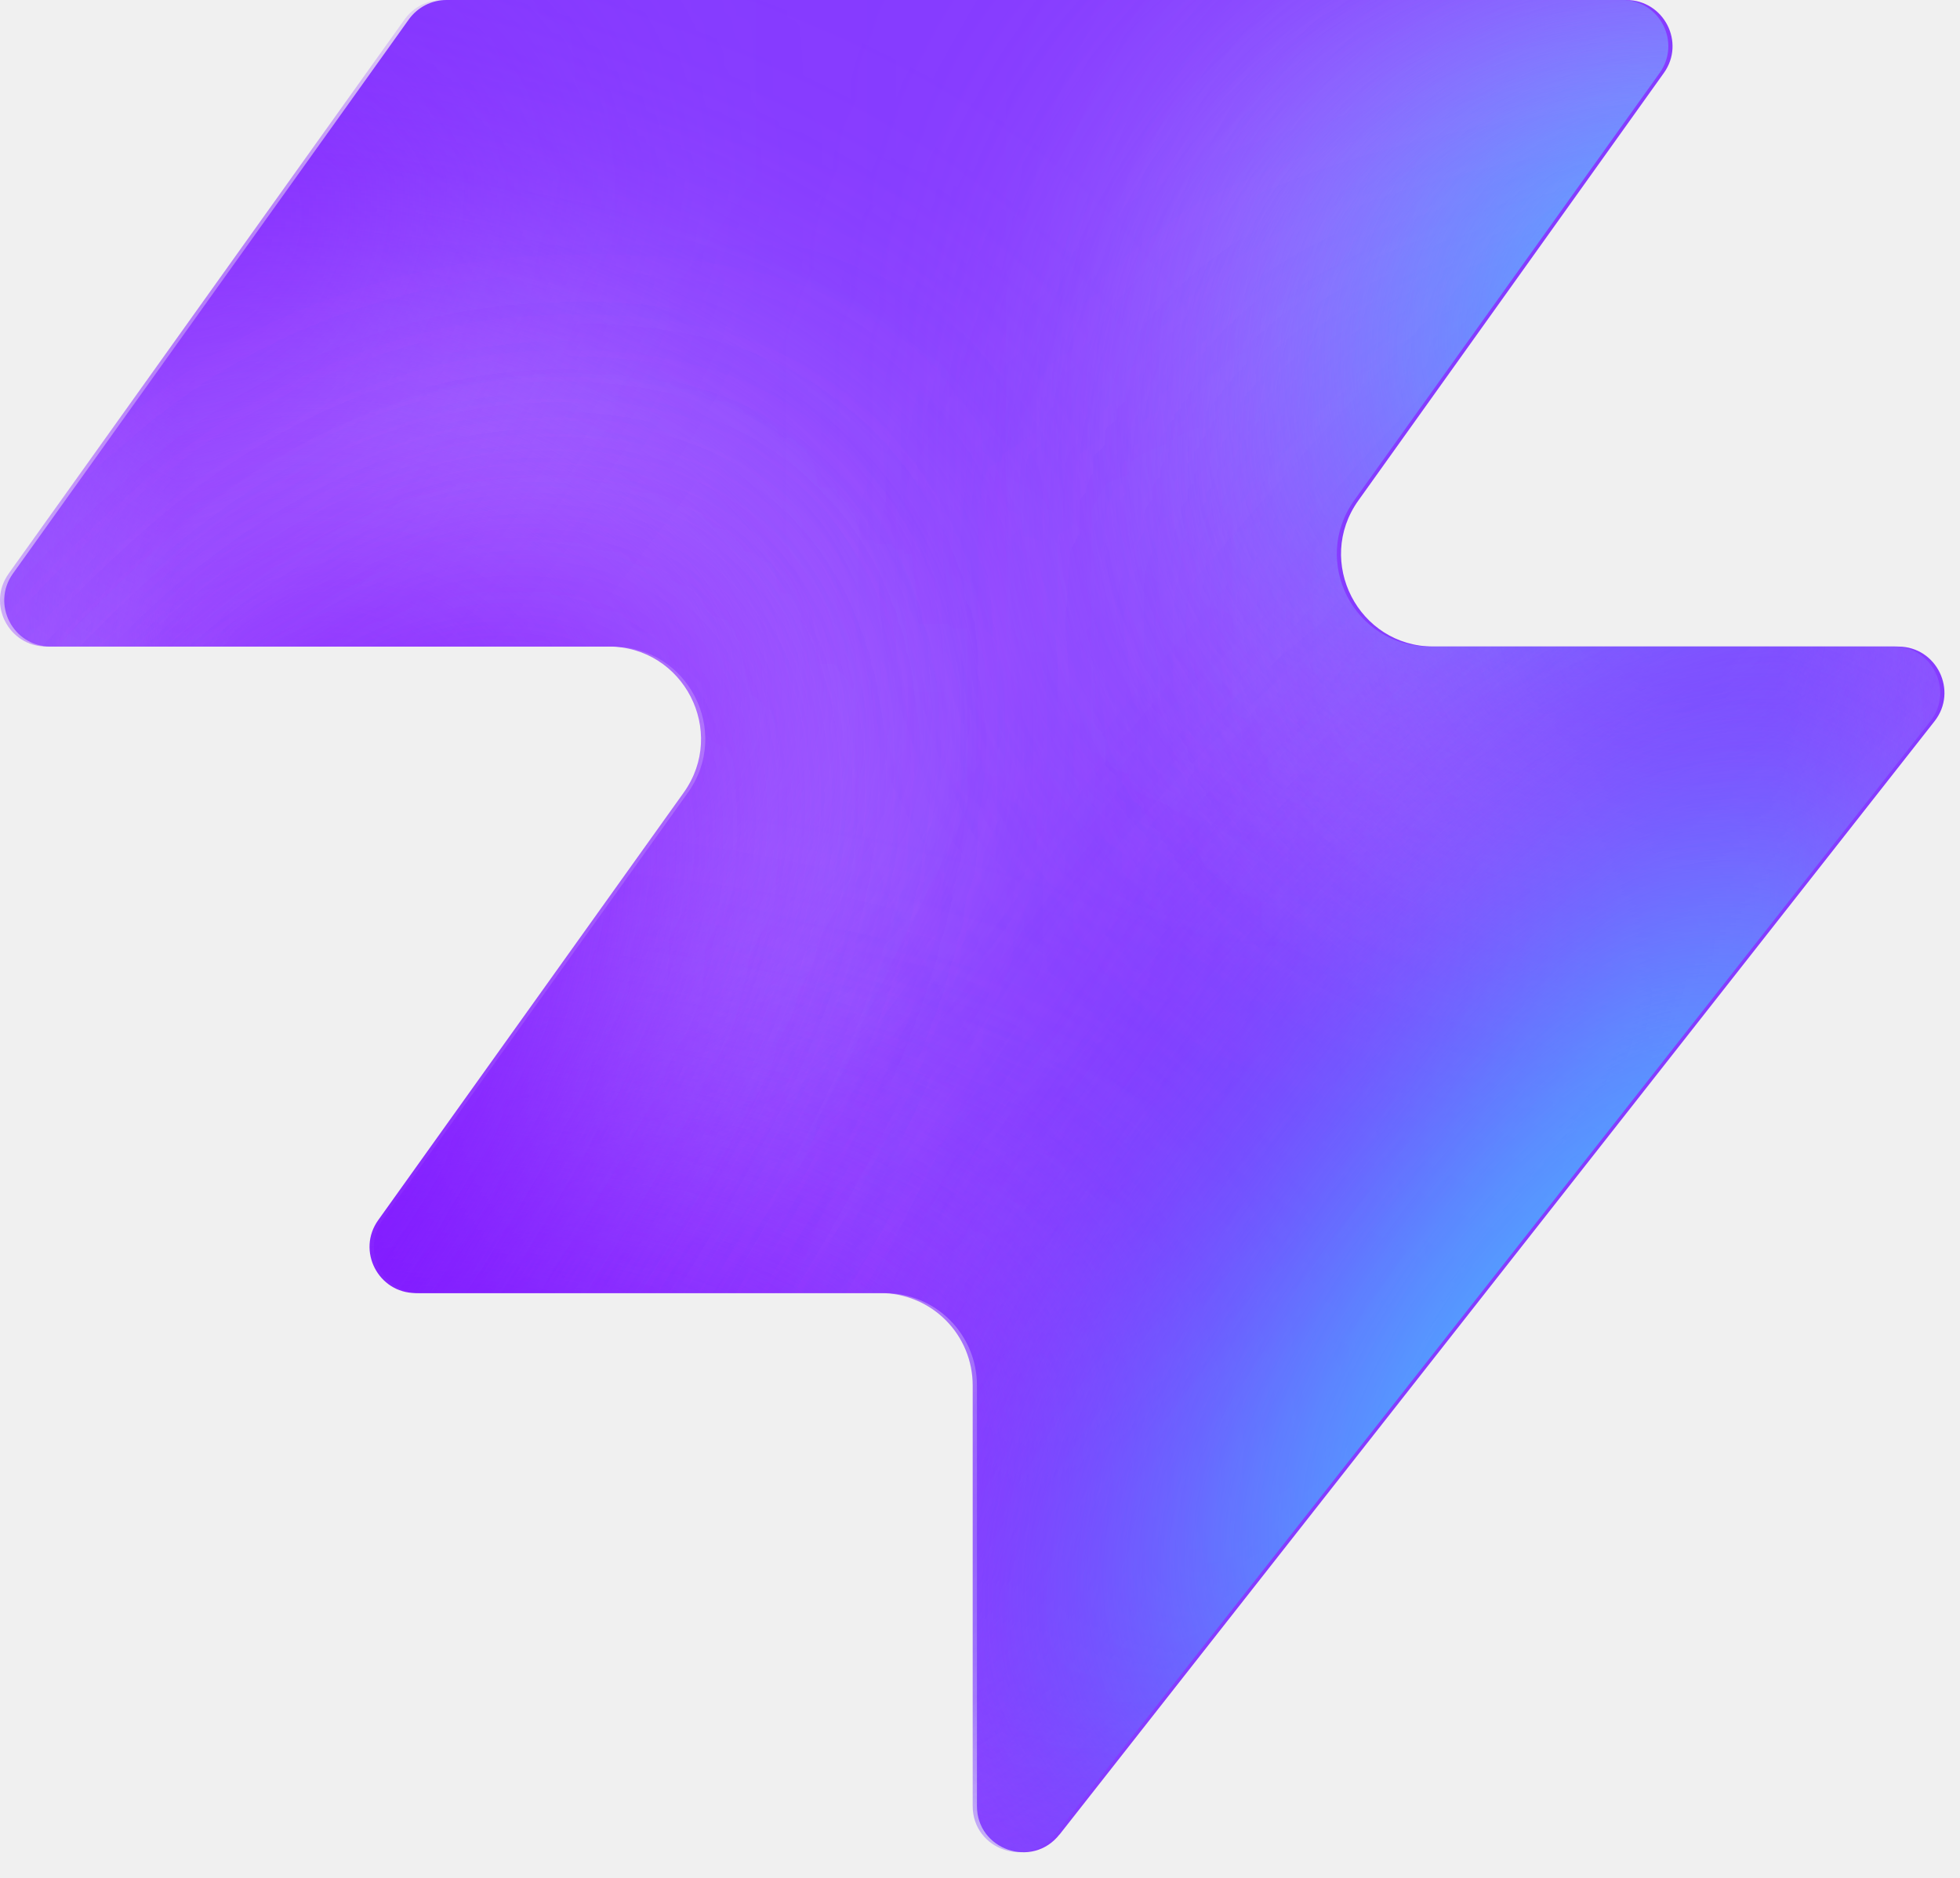
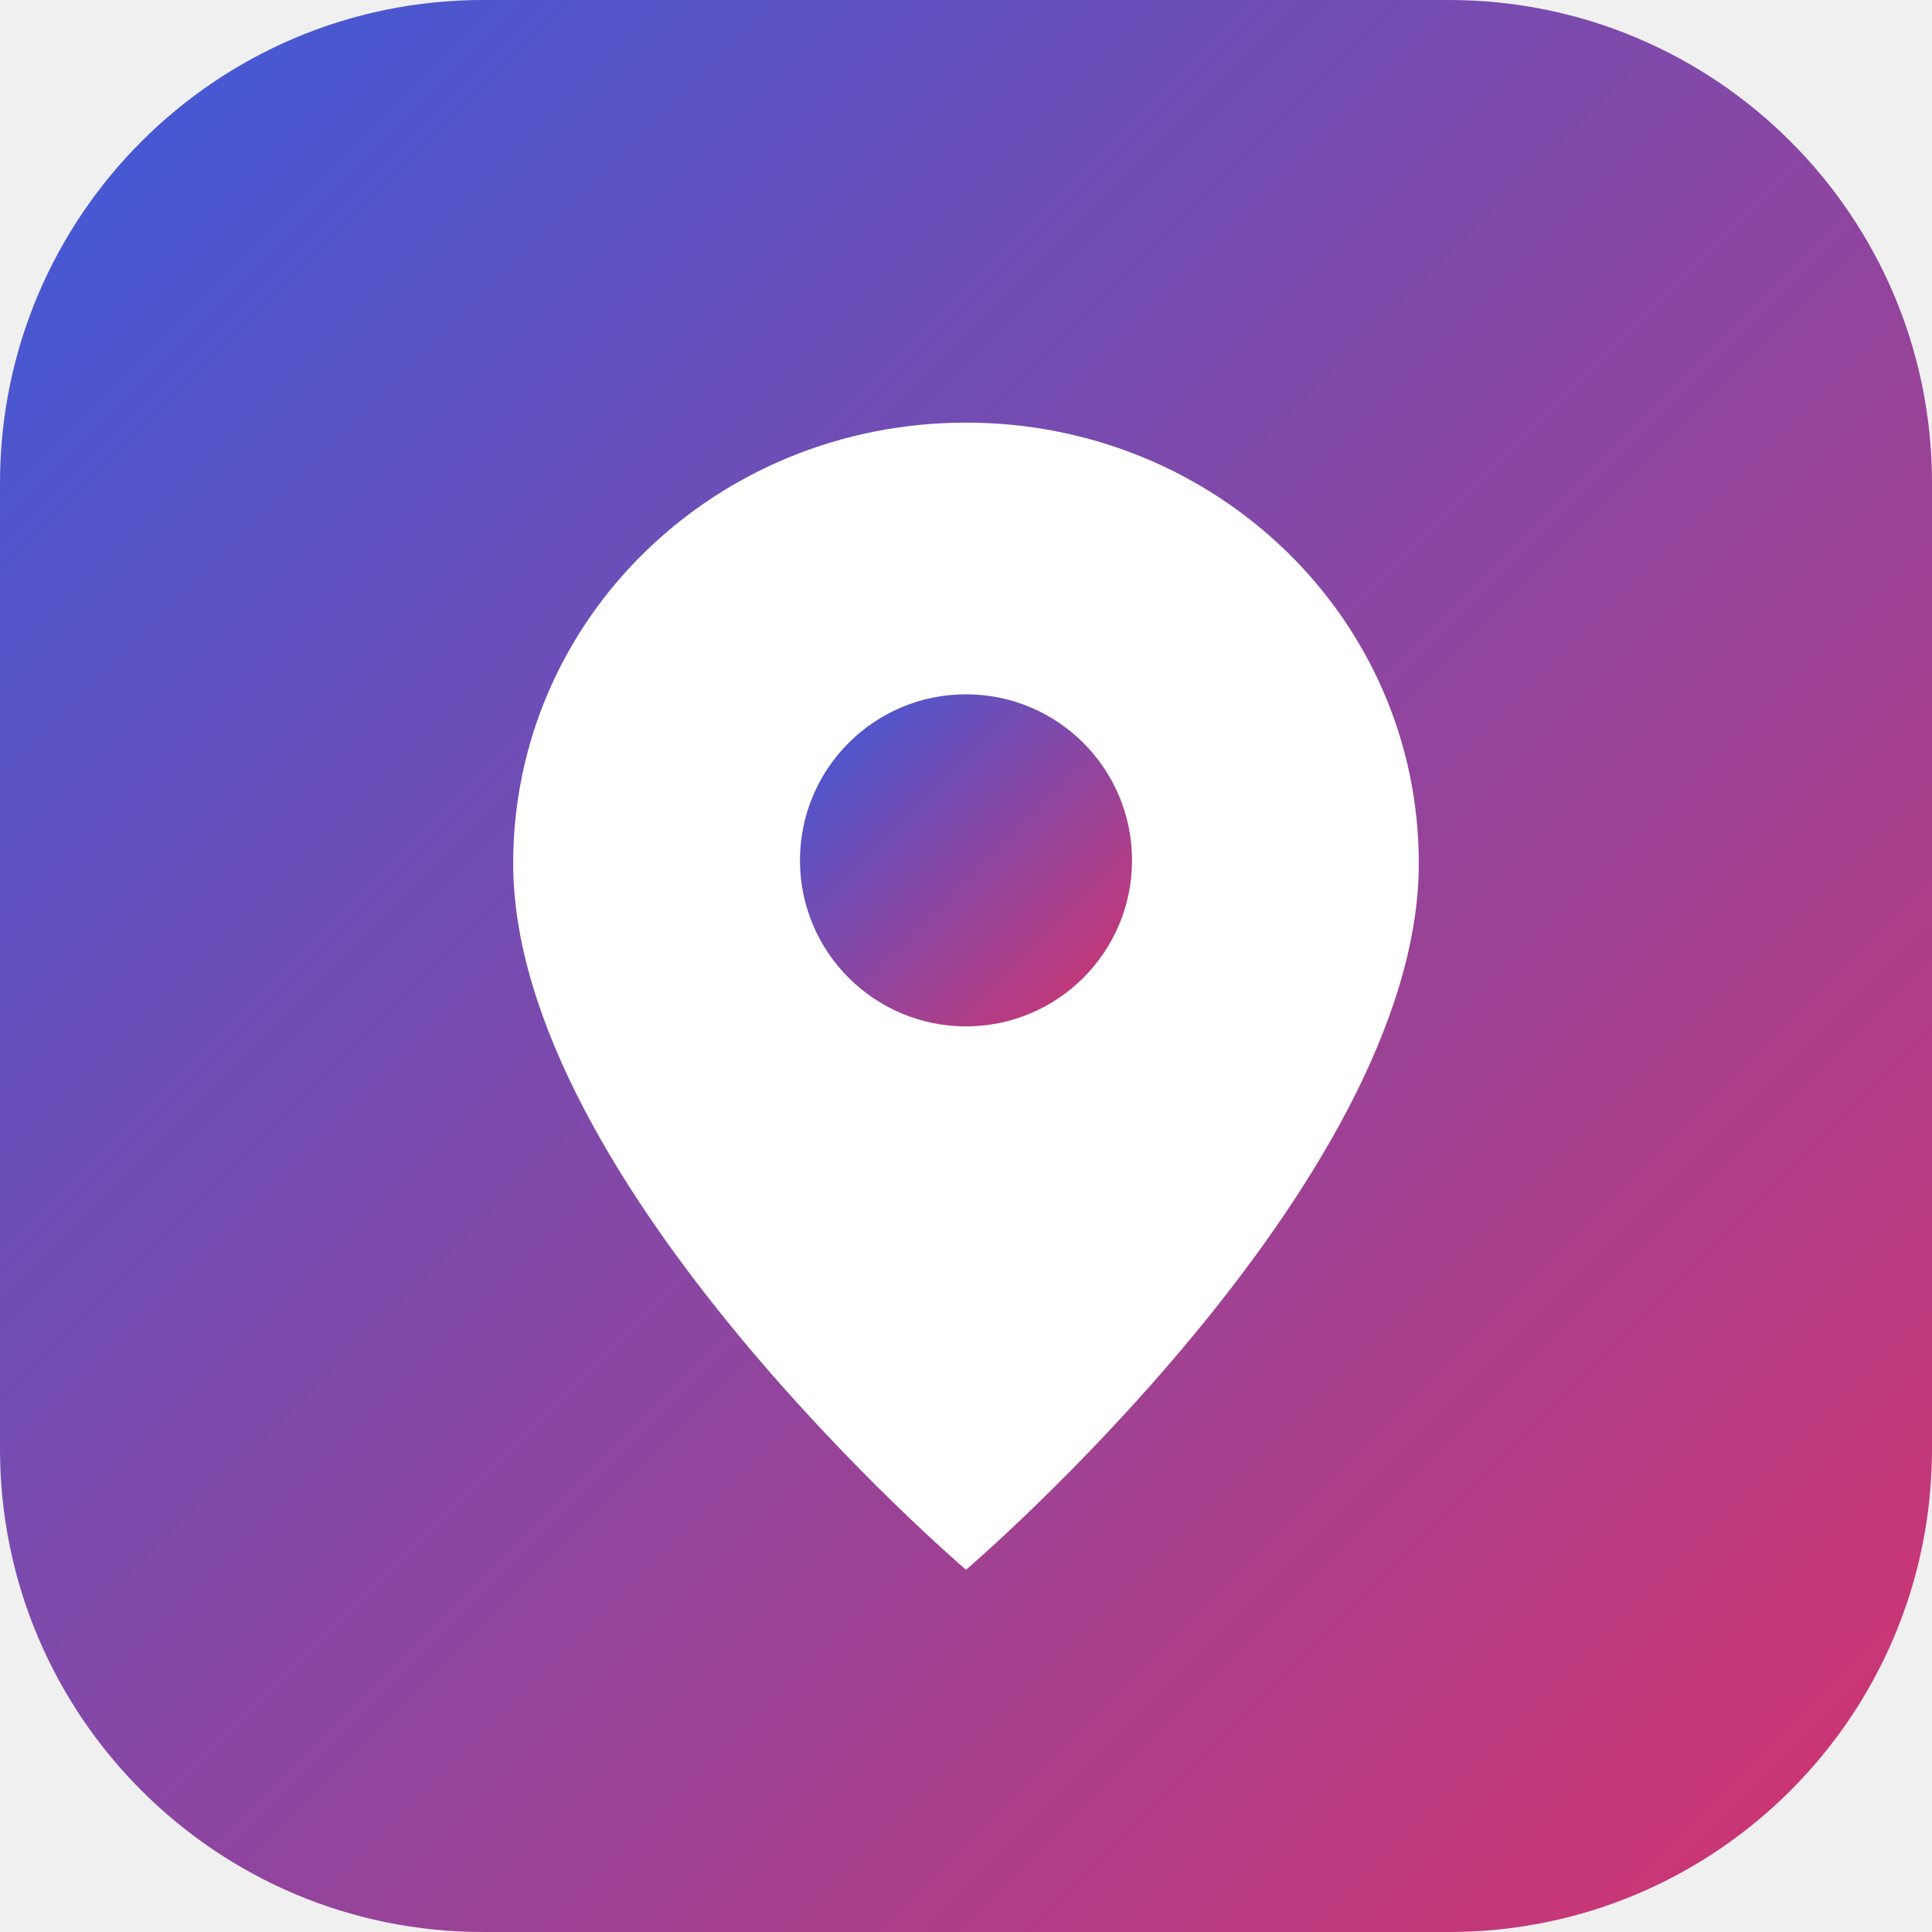
- <svg xmlns="http://www.w3.org/2000/svg" width="48" height="46" fill="none" viewBox="0 0 48 46">
-   <path fill="#863bff" d="M25.946 44.938c-.664.845-2.021.375-2.021-.698V33.937a2.26 2.26 0 0 0-2.262-2.262H10.287c-.92 0-1.456-1.04-.92-1.788l7.48-10.471c1.07-1.497 0-3.578-1.842-3.578H1.237c-.92 0-1.456-1.04-.92-1.788L10.013.474c.214-.297.556-.474.92-.474h28.894c.92 0 1.456 1.04.92 1.788l-7.48 10.471c-1.07 1.498 0 3.579 1.842 3.579h11.377c.943 0 1.473 1.088.89 1.83L25.947 44.94z" style="fill:#863bff;fill:color(display-p3 .525 .23 1);fill-opacity:1" />
-   <mask id="a" width="48" height="46" x="0" y="0" maskUnits="userSpaceOnUse" style="mask-type:alpha">
-     <path fill="#000" d="M25.842 44.938c-.664.844-2.021.375-2.021-.698V33.937a2.26 2.26 0 0 0-2.262-2.262H10.183c-.92 0-1.456-1.04-.92-1.788l7.48-10.471c1.07-1.498 0-3.579-1.842-3.579H1.133c-.92 0-1.456-1.04-.92-1.787L9.91.473c.214-.297.556-.474.92-.474h28.894c.92 0 1.456 1.04.92 1.788l-7.48 10.471c-1.07 1.498 0 3.578 1.842 3.578h11.377c.943 0 1.473 1.088.89 1.832L25.843 44.94z" style="fill:#000;fill-opacity:1" />
-   </mask>
-   <g mask="url(#a)">
-     <g filter="url(#b)">
-       <ellipse cx="5.508" cy="14.704" fill="#ede6ff" rx="5.508" ry="14.704" style="fill:#ede6ff;fill:color(display-p3 .927 .903 1);fill-opacity:1" transform="matrix(.00324 1 1 -.00324 -4.47 31.516)" />
-     </g>
-     <g filter="url(#c)">
-       <ellipse cx="10.399" cy="29.851" fill="#ede6ff" rx="10.399" ry="29.851" style="fill:#ede6ff;fill:color(display-p3 .927 .903 1);fill-opacity:1" transform="matrix(.00324 1 1 -.00324 -39.328 7.883)" />
-     </g>
-     <g filter="url(#d)">
-       <ellipse cx="5.508" cy="30.487" fill="#7e14ff" rx="5.508" ry="30.487" style="fill:#7e14ff;fill:color(display-p3 .492 .077 1);fill-opacity:1" transform="rotate(89.814 -25.913 -14.639)scale(1 -1)" />
-     </g>
-     <g filter="url(#e)">
-       <ellipse cx="5.508" cy="30.599" fill="#7e14ff" rx="5.508" ry="30.599" style="fill:#7e14ff;fill:color(display-p3 .492 .077 1);fill-opacity:1" transform="rotate(89.814 -32.644 -3.334)scale(1 -1)" />
-     </g>
-     <g filter="url(#f)">
-       <ellipse cx="5.508" cy="30.599" fill="#7e14ff" rx="5.508" ry="30.599" style="fill:#7e14ff;fill:color(display-p3 .492 .077 1);fill-opacity:1" transform="matrix(.00324 1 1 -.00324 -34.34 30.47)" />
-     </g>
-     <g filter="url(#g)">
-       <ellipse cx="14.072" cy="22.078" fill="#ede6ff" rx="14.072" ry="22.078" style="fill:#ede6ff;fill:color(display-p3 .927 .903 1);fill-opacity:1" transform="rotate(93.35 24.506 48.493)scale(-1 1)" />
-     </g>
-     <g filter="url(#h)">
-       <ellipse cx="3.47" cy="21.501" fill="#7e14ff" rx="3.47" ry="21.501" style="fill:#7e14ff;fill:color(display-p3 .492 .077 1);fill-opacity:1" transform="rotate(89.009 28.708 47.59)scale(-1 1)" />
-     </g>
-     <g filter="url(#i)">
-       <ellipse cx="3.47" cy="21.501" fill="#7e14ff" rx="3.47" ry="21.501" style="fill:#7e14ff;fill:color(display-p3 .492 .077 1);fill-opacity:1" transform="rotate(89.009 28.708 47.59)scale(-1 1)" />
-     </g>
-     <g filter="url(#j)">
-       <ellipse cx=".387" cy="8.972" fill="#7e14ff" rx="4.407" ry="29.108" style="fill:#7e14ff;fill:color(display-p3 .492 .077 1);fill-opacity:1" transform="rotate(39.51 .387 8.972)" />
-     </g>
-     <g filter="url(#k)">
-       <ellipse cx="47.523" cy="-6.092" fill="#7e14ff" rx="4.407" ry="29.108" style="fill:#7e14ff;fill:color(display-p3 .492 .077 1);fill-opacity:1" transform="rotate(37.892 47.523 -6.092)" />
-     </g>
-     <g filter="url(#l)">
-       <ellipse cx="41.412" cy="6.333" fill="#47bfff" rx="5.971" ry="9.665" style="fill:#47bfff;fill:color(display-p3 .28 .748 1);fill-opacity:1" transform="rotate(37.892 41.412 6.333)" />
-     </g>
-     <g filter="url(#m)">
-       <ellipse cx="-1.879" cy="38.332" fill="#7e14ff" rx="4.407" ry="29.108" style="fill:#7e14ff;fill:color(display-p3 .492 .077 1);fill-opacity:1" transform="rotate(37.892 -1.88 38.332)" />
-     </g>
-     <g filter="url(#n)">
-       <ellipse cx="-1.879" cy="38.332" fill="#7e14ff" rx="4.407" ry="29.108" style="fill:#7e14ff;fill:color(display-p3 .492 .077 1);fill-opacity:1" transform="rotate(37.892 -1.88 38.332)" />
-     </g>
-     <g filter="url(#o)">
-       <ellipse cx="35.651" cy="29.907" fill="#7e14ff" rx="4.407" ry="29.108" style="fill:#7e14ff;fill:color(display-p3 .492 .077 1);fill-opacity:1" transform="rotate(37.892 35.651 29.907)" />
-     </g>
-     <g filter="url(#p)">
-       <ellipse cx="38.418" cy="32.4" fill="#47bfff" rx="5.971" ry="15.297" style="fill:#47bfff;fill:color(display-p3 .28 .748 1);fill-opacity:1" transform="rotate(37.892 38.418 32.4)" />
-     </g>
-   </g>
+ <svg xmlns="http://www.w3.org/2000/svg" viewBox="0 0 64 64">
  <defs>
-     <filter id="b" width="60.045" height="41.654" x="-19.77" y="16.149" color-interpolation-filters="sRGB" filterUnits="userSpaceOnUse">
-       <feFlood flood-opacity="0" result="BackgroundImageFix" />
-       <feBlend in="SourceGraphic" in2="BackgroundImageFix" result="shape" />
-       <feGaussianBlur result="effect1_foregroundBlur_2002_17158" stdDeviation="7.659" />
-     </filter>
-     <filter id="c" width="90.34" height="51.437" x="-54.613" y="-7.533" color-interpolation-filters="sRGB" filterUnits="userSpaceOnUse">
-       <feFlood flood-opacity="0" result="BackgroundImageFix" />
-       <feBlend in="SourceGraphic" in2="BackgroundImageFix" result="shape" />
-       <feGaussianBlur result="effect1_foregroundBlur_2002_17158" stdDeviation="7.659" />
-     </filter>
-     <filter id="d" width="79.355" height="29.4" x="-49.64" y="2.03" color-interpolation-filters="sRGB" filterUnits="userSpaceOnUse">
-       <feFlood flood-opacity="0" result="BackgroundImageFix" />
-       <feBlend in="SourceGraphic" in2="BackgroundImageFix" result="shape" />
-       <feGaussianBlur result="effect1_foregroundBlur_2002_17158" stdDeviation="4.596" />
-     </filter>
-     <filter id="e" width="79.579" height="29.4" x="-45.045" y="20.029" color-interpolation-filters="sRGB" filterUnits="userSpaceOnUse">
-       <feFlood flood-opacity="0" result="BackgroundImageFix" />
-       <feBlend in="SourceGraphic" in2="BackgroundImageFix" result="shape" />
-       <feGaussianBlur result="effect1_foregroundBlur_2002_17158" stdDeviation="4.596" />
-     </filter>
-     <filter id="f" width="79.579" height="29.4" x="-43.513" y="21.178" color-interpolation-filters="sRGB" filterUnits="userSpaceOnUse">
-       <feFlood flood-opacity="0" result="BackgroundImageFix" />
-       <feBlend in="SourceGraphic" in2="BackgroundImageFix" result="shape" />
-       <feGaussianBlur result="effect1_foregroundBlur_2002_17158" stdDeviation="4.596" />
-     </filter>
-     <filter id="g" width="74.749" height="58.852" x="15.756" y="-17.901" color-interpolation-filters="sRGB" filterUnits="userSpaceOnUse">
-       <feFlood flood-opacity="0" result="BackgroundImageFix" />
-       <feBlend in="SourceGraphic" in2="BackgroundImageFix" result="shape" />
-       <feGaussianBlur result="effect1_foregroundBlur_2002_17158" stdDeviation="7.659" />
-     </filter>
-     <filter id="h" width="61.377" height="25.362" x="23.548" y="2.284" color-interpolation-filters="sRGB" filterUnits="userSpaceOnUse">
-       <feFlood flood-opacity="0" result="BackgroundImageFix" />
-       <feBlend in="SourceGraphic" in2="BackgroundImageFix" result="shape" />
-       <feGaussianBlur result="effect1_foregroundBlur_2002_17158" stdDeviation="4.596" />
-     </filter>
-     <filter id="i" width="61.377" height="25.362" x="23.548" y="2.284" color-interpolation-filters="sRGB" filterUnits="userSpaceOnUse">
-       <feFlood flood-opacity="0" result="BackgroundImageFix" />
-       <feBlend in="SourceGraphic" in2="BackgroundImageFix" result="shape" />
-       <feGaussianBlur result="effect1_foregroundBlur_2002_17158" stdDeviation="4.596" />
-     </filter>
-     <filter id="j" width="56.045" height="63.649" x="-27.636" y="-22.853" color-interpolation-filters="sRGB" filterUnits="userSpaceOnUse">
-       <feFlood flood-opacity="0" result="BackgroundImageFix" />
-       <feBlend in="SourceGraphic" in2="BackgroundImageFix" result="shape" />
-       <feGaussianBlur result="effect1_foregroundBlur_2002_17158" stdDeviation="4.596" />
-     </filter>
-     <filter id="k" width="54.814" height="64.646" x="20.116" y="-38.415" color-interpolation-filters="sRGB" filterUnits="userSpaceOnUse">
-       <feFlood flood-opacity="0" result="BackgroundImageFix" />
-       <feBlend in="SourceGraphic" in2="BackgroundImageFix" result="shape" />
-       <feGaussianBlur result="effect1_foregroundBlur_2002_17158" stdDeviation="4.596" />
-     </filter>
-     <filter id="l" width="33.541" height="35.313" x="24.641" y="-11.323" color-interpolation-filters="sRGB" filterUnits="userSpaceOnUse">
-       <feFlood flood-opacity="0" result="BackgroundImageFix" />
-       <feBlend in="SourceGraphic" in2="BackgroundImageFix" result="shape" />
-       <feGaussianBlur result="effect1_foregroundBlur_2002_17158" stdDeviation="4.596" />
-     </filter>
-     <filter id="m" width="54.814" height="64.646" x="-29.286" y="6.009" color-interpolation-filters="sRGB" filterUnits="userSpaceOnUse">
-       <feFlood flood-opacity="0" result="BackgroundImageFix" />
-       <feBlend in="SourceGraphic" in2="BackgroundImageFix" result="shape" />
-       <feGaussianBlur result="effect1_foregroundBlur_2002_17158" stdDeviation="4.596" />
-     </filter>
-     <filter id="n" width="54.814" height="64.646" x="-29.286" y="6.009" color-interpolation-filters="sRGB" filterUnits="userSpaceOnUse">
-       <feFlood flood-opacity="0" result="BackgroundImageFix" />
-       <feBlend in="SourceGraphic" in2="BackgroundImageFix" result="shape" />
-       <feGaussianBlur result="effect1_foregroundBlur_2002_17158" stdDeviation="4.596" />
-     </filter>
-     <filter id="o" width="54.814" height="64.646" x="8.244" y="-2.416" color-interpolation-filters="sRGB" filterUnits="userSpaceOnUse">
-       <feFlood flood-opacity="0" result="BackgroundImageFix" />
-       <feBlend in="SourceGraphic" in2="BackgroundImageFix" result="shape" />
-       <feGaussianBlur result="effect1_foregroundBlur_2002_17158" stdDeviation="4.596" />
-     </filter>
-     <filter id="p" width="39.409" height="43.623" x="18.713" y="10.588" color-interpolation-filters="sRGB" filterUnits="userSpaceOnUse">
-       <feFlood flood-opacity="0" result="BackgroundImageFix" />
-       <feBlend in="SourceGraphic" in2="BackgroundImageFix" result="shape" />
-       <feGaussianBlur result="effect1_foregroundBlur_2002_17158" stdDeviation="4.596" />
-     </filter>
+     <linearGradient id="g" x1="0" y1="0" x2="1" y2="1">
+       <stop offset="0" stop-color="#3b5bdb" />
+       <stop offset="1" stop-color="#d6336c" />
+     </linearGradient>
  </defs>
+   <rect width="64" height="64" rx="16" fill="url(#g)" />
+   <path d="M32 14c-8.3 0-15 6.5-15 14.6C17 39.2 32 52 32 52s15-12.8 15-23.4C47 20.5 40.3 14 32 14z" fill="#fff" />
+   <circle cx="32" cy="28.5" r="5.5" fill="url(#g)" />
</svg>
